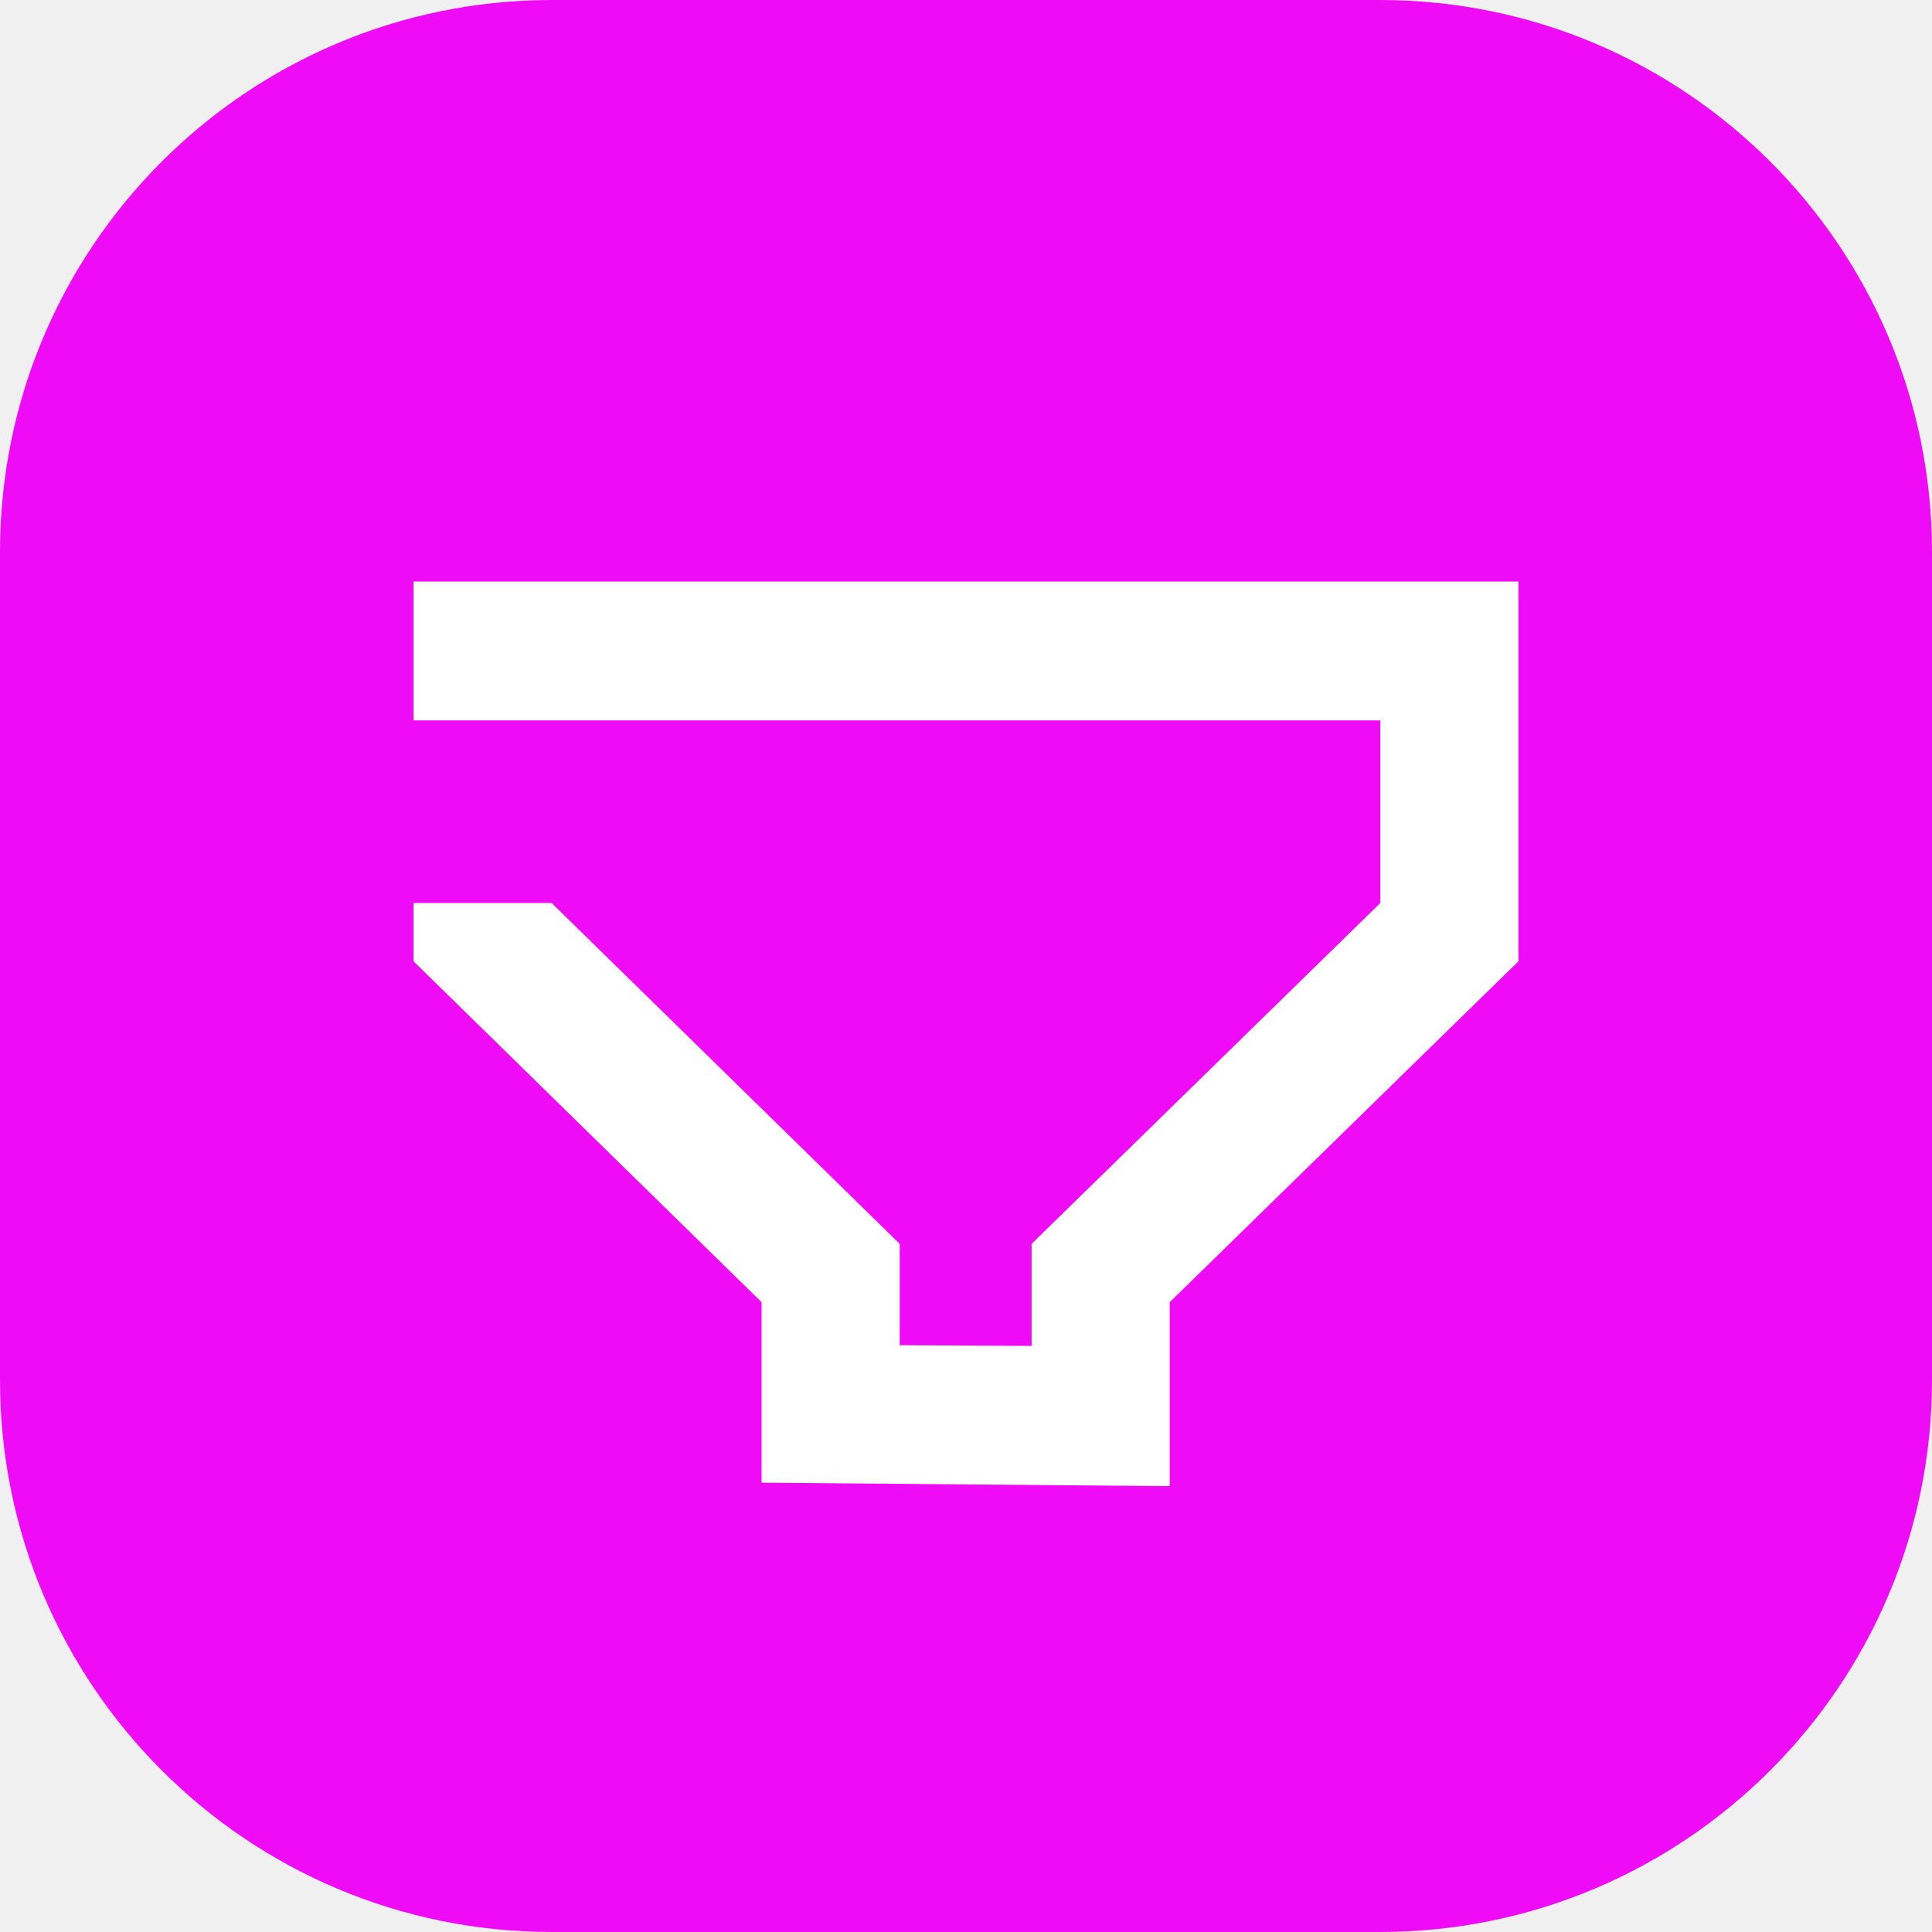
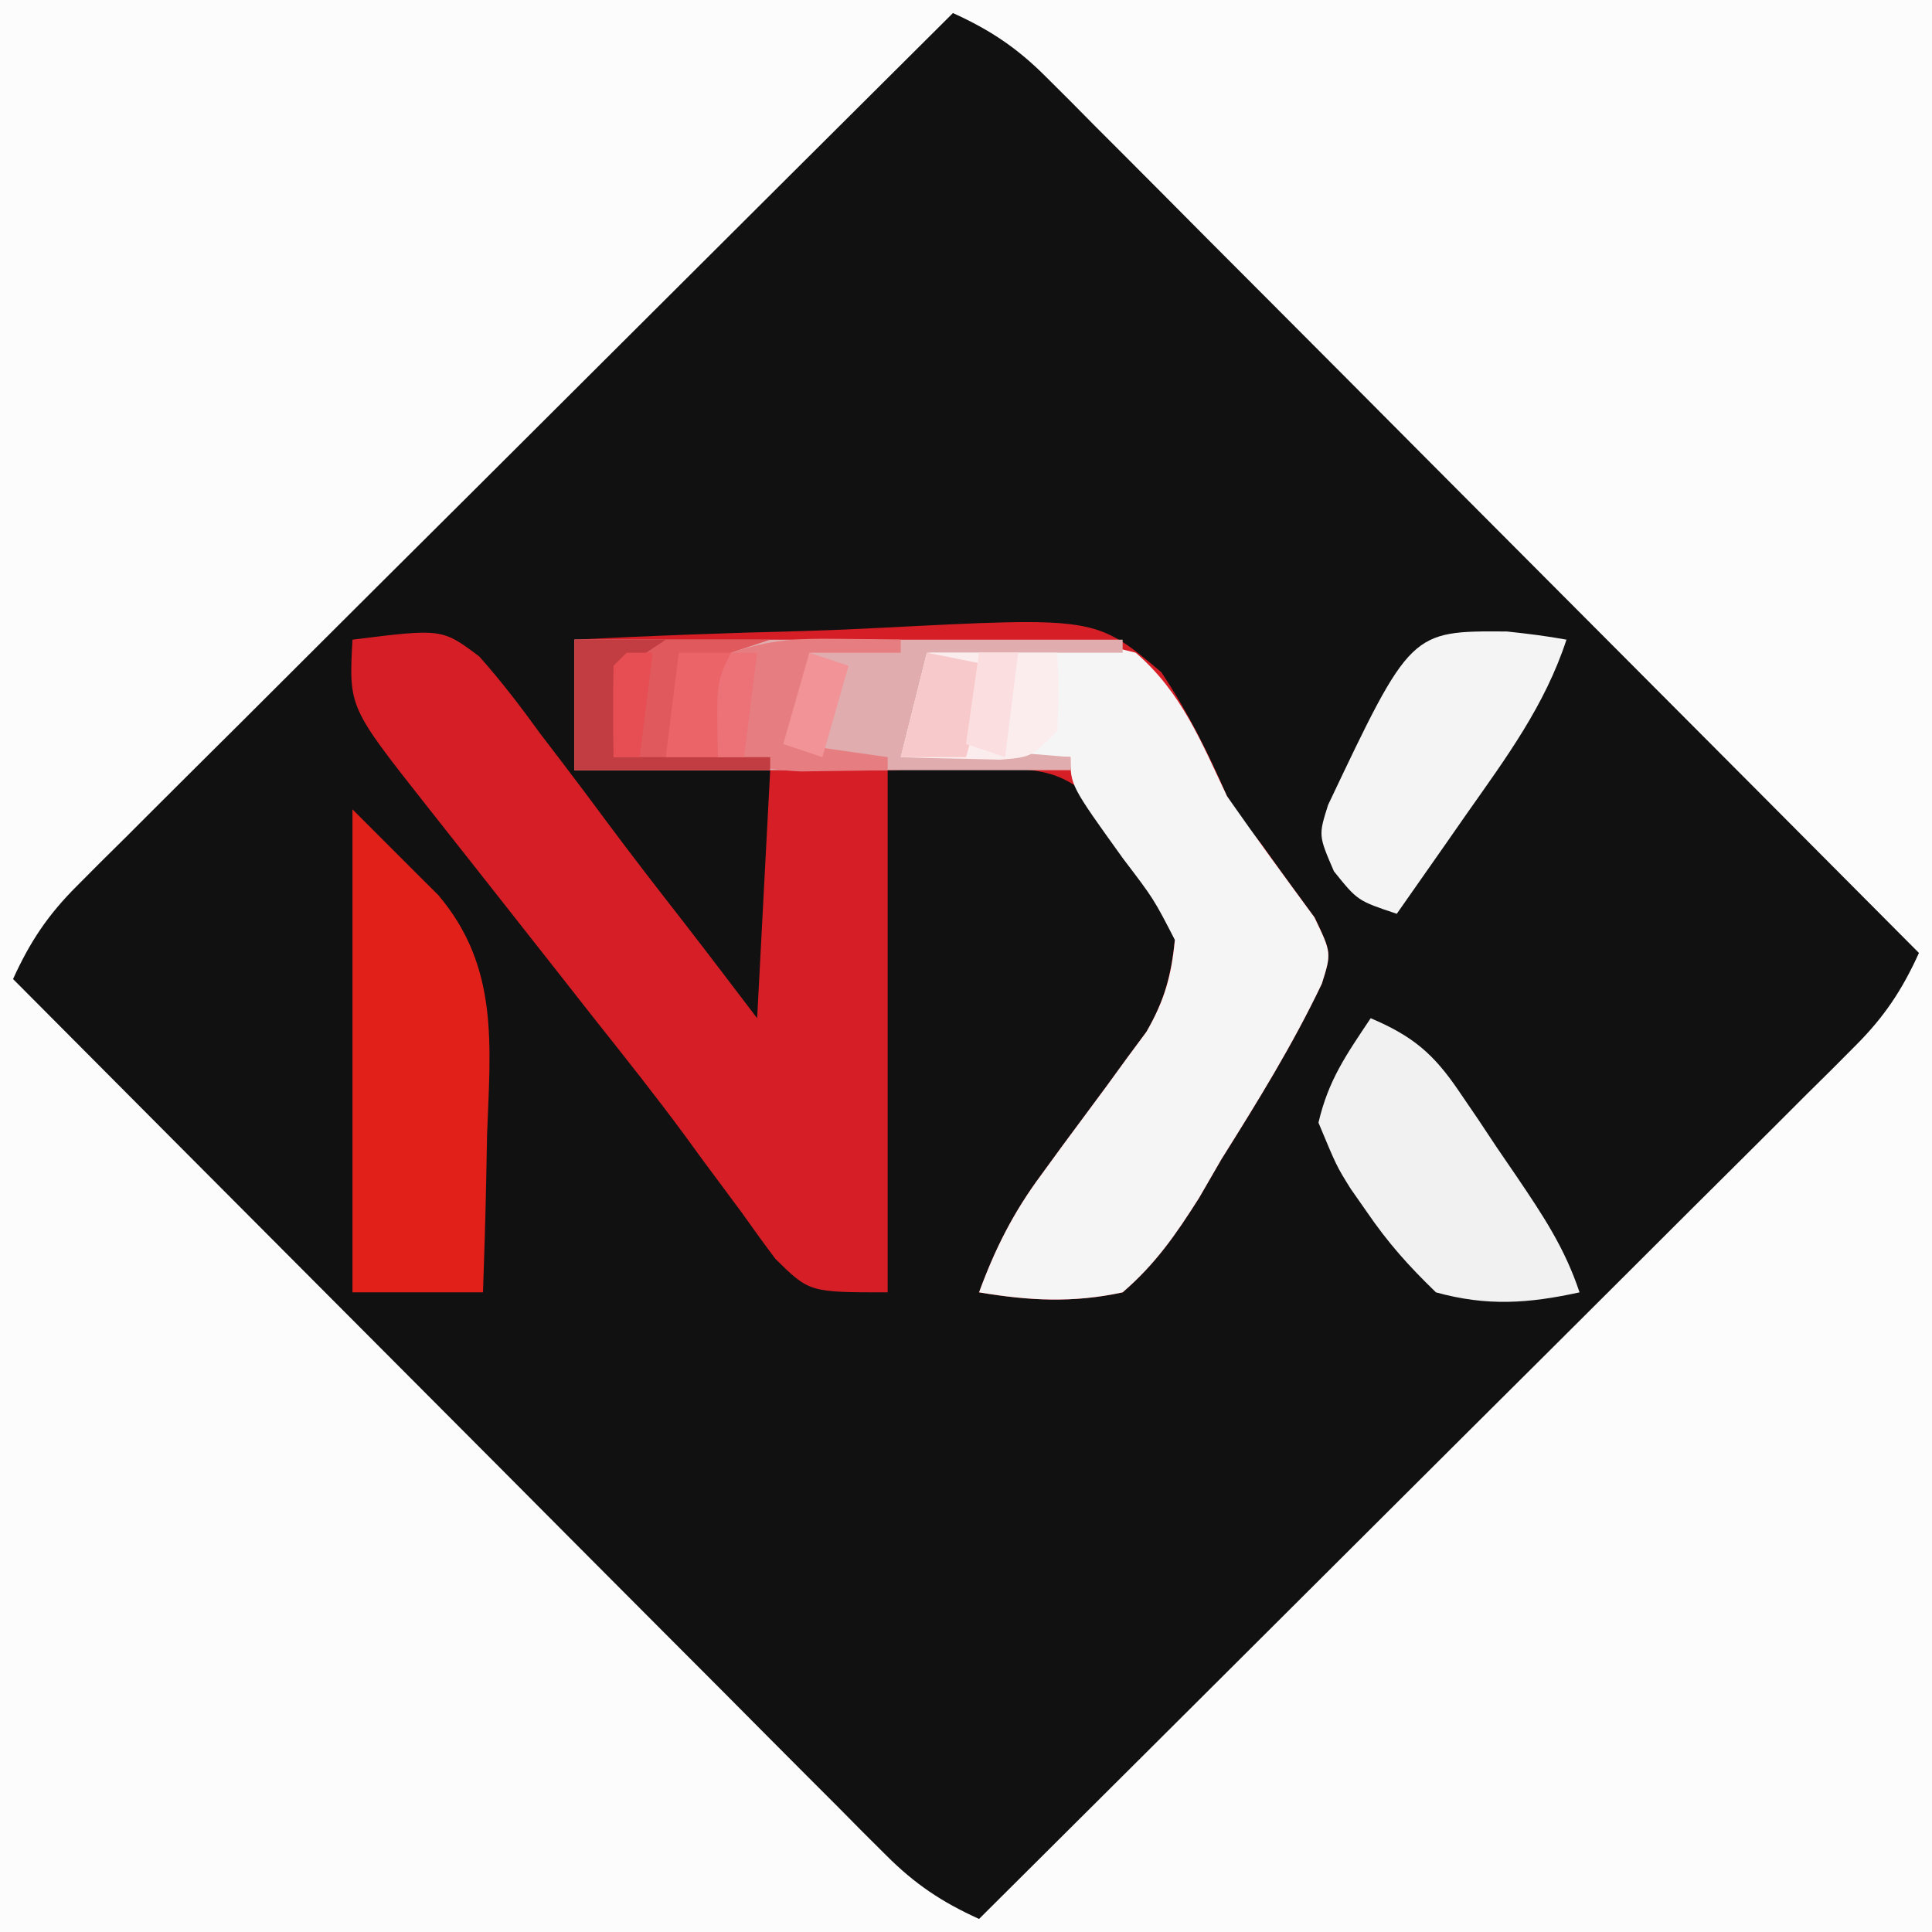
- <svg xmlns="http://www.w3.org/2000/svg" width="300" height="300" viewBox="0 0 300 300" fill="none">
-   <path d="M214.286 0H85.714C38.376 0 0 38.376 0 85.714V214.286C0 261.624 38.376 300 85.714 300H214.286C261.624 300 300 261.624 300 214.286V85.714C300 38.376 261.624 0 214.286 0Z" fill="#EF0BF5" />
-   <path d="M64.214 90.301V111.862H214.339V140.214L160.187 193.146V208.993L139.705 208.885V193.146L85.66 140.214H64.214V149.269L118.259 202.202V230.23L181.634 230.769V202.202L235.786 149.269V90.301H64.214Z" fill="white" />
+ <svg xmlns="http://www.w3.org/2000/svg" version="1.1" width="148" height="148">
+   <path d="M0 0 C48.84 0 97.68 0 148 0 C148 48.84 148 97.68 148 148 C99.16 148 50.32 148 0 148 C0 99.16 0 50.32 0 0 Z " fill="#FCFCFC" transform="translate(0,0)" />
+   <path d="M0 0 C2.864 1.3 4.922 2.674 7.138 4.898 C7.733 5.49 8.327 6.081 8.94 6.691 C9.58 7.338 10.22 7.986 10.88 8.653 C11.563 9.336 12.247 10.019 12.951 10.723 C15.206 12.98 17.455 15.244 19.703 17.508 C21.266 19.075 22.83 20.641 24.394 22.207 C28.509 26.329 32.617 30.457 36.724 34.587 C40.917 38.8 45.115 43.007 49.312 47.215 C57.547 55.471 65.776 63.734 74 72 C72.7 74.864 71.326 76.922 69.102 79.138 C68.51 79.733 67.919 80.327 67.309 80.94 C66.662 81.58 66.014 82.22 65.347 82.88 C64.664 83.563 63.981 84.247 63.277 84.951 C61.02 87.206 58.756 89.455 56.492 91.703 C54.925 93.266 53.359 94.83 51.793 96.394 C47.671 100.509 43.543 104.617 39.413 108.724 C35.2 112.917 30.993 117.115 26.785 121.312 C18.529 129.547 10.266 137.776 2 146 C-0.864 144.7 -2.922 143.326 -5.138 141.102 C-5.733 140.51 -6.327 139.919 -6.94 139.309 C-7.58 138.662 -8.22 138.014 -8.88 137.347 C-9.563 136.664 -10.247 135.981 -10.951 135.277 C-13.206 133.02 -15.455 130.756 -17.703 128.492 C-19.266 126.925 -20.83 125.359 -22.394 123.793 C-26.509 119.671 -30.617 115.543 -34.724 111.413 C-38.917 107.2 -43.115 102.993 -47.312 98.785 C-55.547 90.529 -63.776 82.266 -72 74 C-70.7 71.136 -69.326 69.078 -67.102 66.862 C-66.51 66.267 -65.919 65.673 -65.309 65.06 C-64.662 64.42 -64.014 63.78 -63.347 63.12 C-62.664 62.437 -61.981 61.753 -61.277 61.049 C-59.02 58.794 -56.756 56.545 -54.492 54.297 C-52.925 52.734 -51.359 51.17 -49.793 49.606 C-45.671 45.491 -41.543 41.383 -37.413 37.276 C-33.2 33.083 -28.993 28.885 -24.785 24.688 C-16.529 16.453 -8.266 8.224 0 0 Z " fill="#111111" transform="translate(73,1)" />
+   <path d="M0 0 C6.861 -0.856 6.861 -0.856 9.718 1.291 C11.398 3.183 12.895 5.135 14.375 7.188 C14.924 7.906 15.472 8.624 16.038 9.363 C17.162 10.839 18.276 12.322 19.379 13.814 C21.335 16.452 23.346 19.043 25.365 21.632 C27.259 24.076 29.127 26.54 31 29 C31.33 22.73 31.66 16.46 32 10 C27.05 10 22.1 10 17 10 C17 6.7 17 3.4 17 0 C22.835 -0.298 28.665 -0.515 34.505 -0.659 C36.488 -0.719 38.471 -0.801 40.452 -0.905 C56.923 -1.749 56.923 -1.749 61.966 2.498 C64.014 5.584 65.532 8.606 67 12 C68.294 13.99 68.294 13.99 69.602 15.621 C70.269 16.551 70.937 17.48 71.625 18.438 C72.319 19.385 73.012 20.332 73.727 21.309 C75 24 75 24 74.259 26.351 C72.025 31.051 69.323 35.407 66.562 39.812 C65.996 40.792 65.429 41.771 64.846 42.779 C63.063 45.588 61.522 47.824 59 50 C55.184 50.827 51.834 50.642 48 50 C49.243 46.616 50.637 43.86 52.785 40.969 C53.316 40.24 53.846 39.512 54.393 38.762 C55.507 37.252 56.624 35.744 57.744 34.238 C58.273 33.51 58.802 32.782 59.348 32.031 C59.832 31.377 60.317 30.723 60.817 30.049 C62.197 27.659 62.706 25.74 63 23 C61.904 19.815 61.904 19.815 59.938 16.75 C59.348 15.693 58.759 14.636 58.152 13.547 C53.854 9.578 53.854 9.578 41 10 C41 23.2 41 36.4 41 50 C35 50 35 50 32.395 47.43 C31.515 46.259 30.655 45.073 29.812 43.875 C28.851 42.58 27.889 41.286 26.926 39.992 C26.441 39.327 25.955 38.661 25.456 37.976 C23.209 34.926 20.854 31.967 18.5 29 C17.594 27.848 16.69 26.696 15.785 25.543 C13.838 23.064 11.887 20.588 9.934 18.113 C9.432 17.477 8.931 16.841 8.414 16.186 C7.453 14.966 6.491 13.747 5.527 12.529 C-0.279 5.159 -0.279 5.159 0 0 Z " fill="#D51E25" transform="translate(27,49)" />
+   <path d="M0 0 C10.856 -1.29 10.856 -1.29 16 0 C19.539 3.066 21.013 6.824 23 11 C25.184 14.127 27.433 17.199 29.691 20.273 C31 23 31 23 30.261 25.353 C28.023 30.05 25.323 34.407 22.562 38.812 C21.996 39.792 21.429 40.771 20.846 41.779 C19.063 44.588 17.522 46.824 15 49 C11.184 49.827 7.834 49.642 4 49 C5.243 45.616 6.637 42.86 8.785 39.969 C9.316 39.24 9.846 38.512 10.393 37.762 C11.507 36.252 12.624 34.744 13.744 33.238 C14.273 32.51 14.802 31.782 15.348 31.031 C15.832 30.377 16.317 29.723 16.817 29.049 C18.202 26.65 18.739 24.756 19 22 C17.378 18.855 17.378 18.855 15.062 15.812 C11 10.161 11 10.161 11 8 C6.71 8 2.42 8 -2 8 C-1.34 5.36 -0.68 2.72 0 0 Z " fill="#F5F5F5" transform="translate(71,50)" />
+   <path d="M0 0 C1.65 1.65 3.3 3.3 5 5 C5.778 5.775 5.778 5.775 6.571 6.565 C11.242 12.066 10.567 18.043 10.312 24.938 C10.279 26.679 10.279 26.679 10.244 28.455 C10.186 31.305 10.103 34.152 10 37 C6.7 37 3.4 37 0 37 C0 24.79 0 12.58 0 0 Z " fill="#E02019" transform="translate(27,62)" />
+   <path d="M0 0 C13.86 0 27.72 0 42 0 C42 0.33 42 0.66 42 1 C37.05 1 32.1 1 27 1 C26.67 3.31 26.34 5.62 26 8 C29.96 8.33 33.92 8.66 38 9 C38 9.33 38 9.66 38 10 C25.46 10 12.92 10 0 10 C0 6.7 0 3.4 0 0 Z " fill="#E0ACAE" transform="translate(44,49)" />
+   <path d="M0 0 C3.211 1.363 4.813 2.71 6.762 5.59 C7.241 6.292 7.719 6.994 8.213 7.717 C8.7 8.45 9.186 9.182 9.688 9.938 C10.186 10.666 10.684 11.395 11.197 12.146 C13.201 15.113 14.861 17.584 16 21 C12.073 21.859 8.899 22.077 5 21 C2.858 18.924 1.341 17.223 -0.312 14.812 C-0.715 14.235 -1.118 13.658 -1.533 13.064 C-2.613 11.332 -2.613 11.332 -4 8 C-3.226 4.71 -1.884 2.826 0 0 Z " fill="#F1F1F1" transform="translate(105,78)" />
+   <path d="M0 0 C1.527 0.159 3.052 0.351 4.562 0.625 C2.914 5.659 -0.044 9.651 -3.062 13.938 C-3.578 14.678 -4.094 15.419 -4.625 16.182 C-5.891 17.999 -7.162 19.814 -8.438 21.625 C-11.438 20.625 -11.438 20.625 -13.25 18.375 C-14.438 15.625 -14.438 15.625 -13.699 13.285 C-7.373 -0.052 -7.373 -0.052 0 0 Z " fill="#F4F4F4" transform="translate(115.4375,48.375)" />
+   <path d="M0 0 C4.95 0 9.9 0 15 0 C14.01 0.33 13.02 0.66 12 1 C11.67 3.64 11.34 6.28 11 9 C12.32 9.33 13.64 9.66 15 10 C10.05 10 5.1 10 0 10 C0 6.7 0 3.4 0 0 Z " fill="#DF595D" transform="translate(44,49)" />
+   <path d="M0 0 C3.3 0 6.6 0 10 0 C10.125 2.875 10.125 2.875 10 6 C8 8 8 8 5.617 8.195 C4.712 8.172 3.807 8.149 2.875 8.125 C1.51 8.098 1.51 8.098 0.117 8.07 C-0.581 8.047 -1.28 8.024 -2 8 C-1.34 5.36 -0.68 2.72 0 0 Z " fill="#FBEDEE" transform="translate(71,50)" />
+   <path d="M0 0 C0.901 0.009 1.802 0.018 2.73 0.027 C3.418 0.039 4.105 0.051 4.812 0.062 C4.812 0.393 4.812 0.723 4.812 1.062 C2.502 1.062 0.193 1.062 -2.188 1.062 C-2.518 3.373 -2.848 5.683 -3.188 8.062 C-0.877 8.393 1.433 8.723 3.812 9.062 C3.812 9.393 3.812 9.723 3.812 10.062 C2.396 10.09 0.979 10.109 -0.438 10.125 C-1.621 10.142 -1.621 10.142 -2.828 10.16 C-5.094 10.066 -7.016 9.695 -9.188 9.062 C-9.312 3.312 -9.312 3.312 -8.188 1.062 C-5.173 0.058 -3.146 -0.041 0 0 Z " fill="#E67D81" transform="translate(64.1875,48.9375)" />
+   <path d="M0 0 C2.31 0 4.62 0 7 0 C6.01 0.66 5.02 1.32 4 2 C3.264 5.568 3.264 5.568 3 9 C6.96 9 10.92 9 15 9 C15 9.33 15 9.66 15 10 C10.05 10 5.1 10 0 10 C0 6.7 0 3.4 0 0 Z " fill="#C13D41" transform="translate(44,49)" />
+   <path d="M0 0 C1.65 0.33 3.3 0.66 5 1 C4.34 3.31 3.68 5.62 3 8 C1.35 8 -0.3 8 -2 8 C-1.34 5.36 -0.68 2.72 0 0 Z " fill="#F8C9CA" transform="translate(71,50)" />
+   <path d="M0 0 C1.32 0 2.64 0 4 0 C3.67 2.64 3.34 5.28 3 8 C1.68 8 0.36 8 -1 8 C-0.67 5.36 -0.34 2.72 0 0 Z " fill="#EA6468" transform="translate(52,50)" />
+   <path d="M0 0 C0.99 0.33 1.98 0.66 3 1 C2.34 3.31 1.68 5.62 1 8 C0.01 7.67 -0.98 7.34 -2 7 C-1.34 4.69 -0.68 2.38 0 0 Z " fill="#F19397" transform="translate(62,50)" />
+   <path d="M0 0 C0.99 0 1.98 0 3 0 C2.67 2.64 2.34 5.28 2 8 C1.01 7.67 0.02 7.34 -1 7 C-0.67 4.69 -0.34 2.38 0 0 Z " fill="#FBDFE0" transform="translate(75,50)" />
+   <path d="M0 0 C0.66 0 1.32 0 2 0 C1.67 2.64 1.34 5.28 1 8 C0.34 8 -0.32 8 -1 8 C-1.042 5.667 -1.041 3.333 -1 1 C-0.67 0.67 -0.34 0.34 0 0 Z " fill="#E74E53" transform="translate(48,50)" />
+   <path d="M0 0 C0.66 0 1.32 0 2 0 C1.67 2.64 1.34 5.28 1 8 C0.34 8 -0.32 8 -1 8 C-1.125 2.25 -1.125 2.25 0 0 Z " fill="#EC7277" transform="translate(56,50)" />
</svg>
